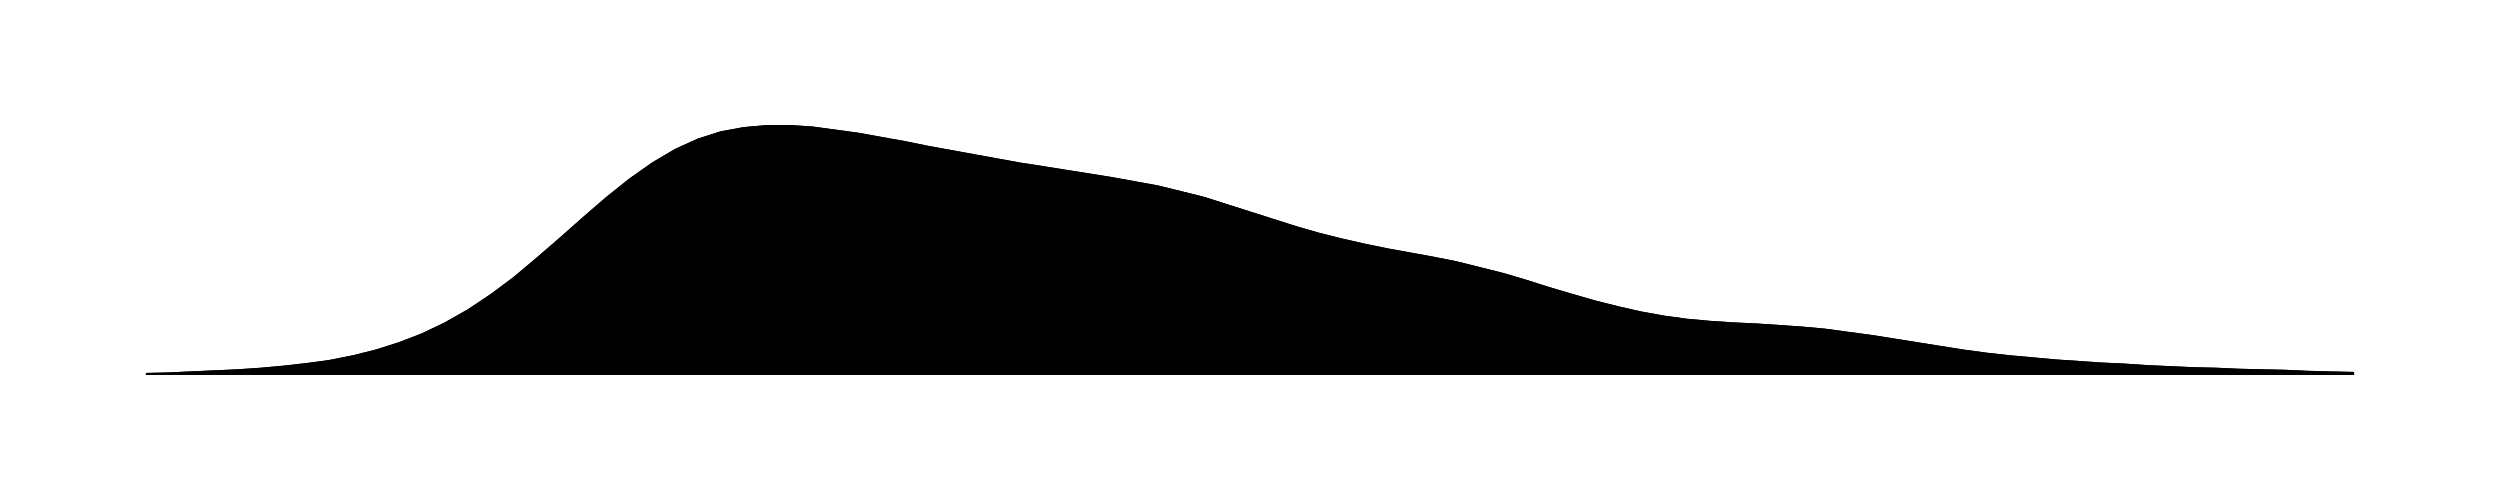
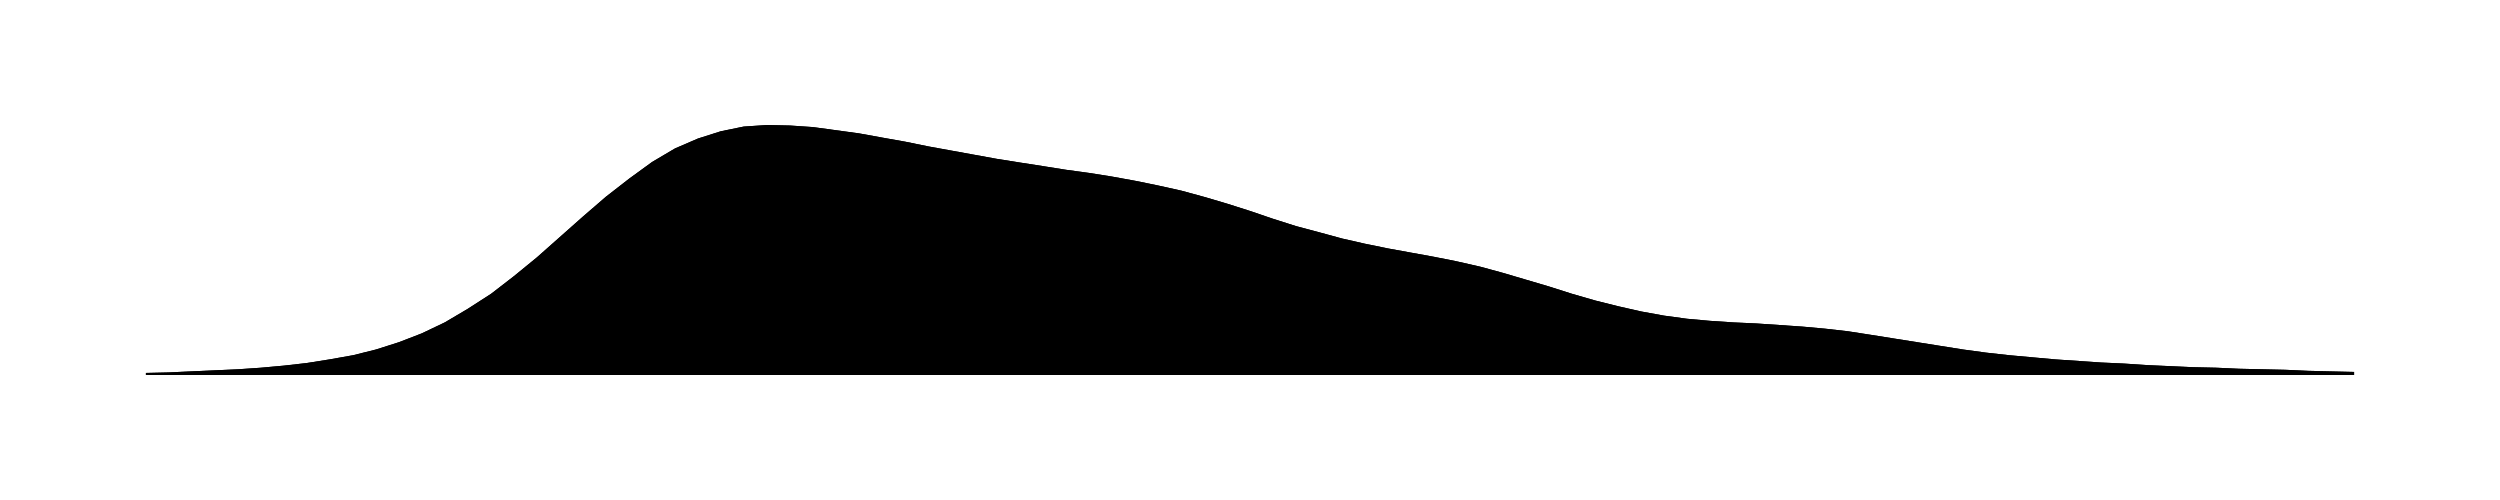
<svg xmlns="http://www.w3.org/2000/svg" viewBox="0 0 480 96">
-   <path id="a" d="M28.0 71.6L32.4 71.5L36.8 71.3L41.3 71.1L45.7 70.9L50.1 70.6L54.5 70.2L58.9 69.7L63.3 69.1L67.8 68.2L72.2 67.1L76.6 65.7L81.0 64.0L85.4 61.9L89.8 59.4L94.3 56.4L98.7 53.1L103.1 49.4L107.5 45.6L111.9 41.7L116.3 37.9L120.8 34.3L125.2 31.2L129.6 28.6L134.0 26.6L138.4 25.2L142.8 24.4L147.3 24.0L151.7 24.0L156.1 24.3L160.5 24.9L164.9 25.5L169.3 26.3L173.8 27.1L178.2 28.0L182.6 28.8L187.0 29.6L191.4 30.4L195.8 31.2L200.3 31.9L204.7 32.6L209.1 33.3L213.5 34.0L217.9 34.8L222.3 35.6L226.8 36.7L231.2 37.8L235.6 39.2L240.0 40.6L244.4 42.0L248.8 43.4L253.3 44.7L257.7 45.8L262.1 46.8L266.5 47.7L270.9 48.5L275.3 49.3L279.8 50.2L284.2 51.3L288.6 52.4L293.0 53.7L297.4 55.1L301.8 56.4L306.3 57.7L310.7 58.8L315.1 59.8L319.5 60.6L323.9 61.2L328.3 61.6L332.8 61.9L337.2 62.1L341.6 62.4L346.0 62.7L350.4 63.1L354.8 63.7L359.3 64.3L363.7 65.0L368.1 65.7L372.5 66.4L376.9 67.1L381.3 67.7L385.8 68.2L390.2 68.6L394.6 69.0L399.0 69.3L403.4 69.6L407.8 69.8L412.3 70.1L416.7 70.3L421.1 70.5L425.5 70.6L429.9 70.8L434.3 70.9L438.8 71.0L443.2 71.2L447.6 71.3L452.0 71.4V72H28.0Z" />
-   <path id="t" d="M28.0 71.6L32.4 71.5L36.8 71.3L41.3 71.1L45.7 70.9L50.1 70.6L54.5 70.2L58.9 69.7L63.3 69.1L67.8 68.2L72.2 67.1L76.6 65.7L81.0 64.0L85.4 61.9L89.8 59.4L94.3 56.4L98.7 53.1L103.1 49.4L107.5 45.6L111.9 41.7L116.3 37.9L120.8 34.3L125.2 31.2L129.6 28.6L134.0 26.6L138.4 25.2L142.8 24.4L147.3 24.0L151.7 24.0L156.1 24.3L160.5 24.9L164.9 25.5L169.3 26.3L173.8 27.1L178.2 28.0L182.6 28.8L187.0 29.6L191.4 30.4L195.8 31.2L200.3 31.9L204.7 32.6L209.1 33.3L213.5 34.0L217.9 34.8L222.3 35.6L226.8 36.7L231.2 37.8L235.6 39.2L240.0 40.6L244.4 42.0L248.8 43.4L253.3 44.7L257.7 45.8L262.1 46.8L266.5 47.7L270.9 48.5L275.3 49.3L279.8 50.2L284.2 51.3L288.6 52.4L293.0 53.7L297.4 55.1L301.8 56.4L306.3 57.7L310.7 58.8L315.1 59.8L319.5 60.6L323.9 61.2L328.3 61.6L332.8 61.9L337.2 62.1L341.6 62.4L346.0 62.7L350.4 63.1L354.8 63.7L359.3 64.3L363.7 65.0L368.1 65.7L372.5 66.4L376.9 67.1L381.3 67.7L385.8 68.2L390.2 68.6L394.6 69.0L399.0 69.3L403.4 69.6L407.8 69.8L412.3 70.1L416.7 70.3L421.1 70.5L425.5 70.6L429.9 70.8L434.3 70.9L438.8 71.0L443.2 71.2L447.6 71.3L452.0 71.4" />
+   <path id="a" d="M28.0 71.6L32.4 71.5L36.8 71.3L41.3 71.1L45.7 70.9L50.1 70.6L54.5 70.2L58.9 69.7L63.3 69.0L67.8 68.2L72.2 67.1L76.6 65.7L81.0 64.0L85.4 61.9L89.8 59.3L94.3 56.4L98.7 53.0L103.1 49.4L107.5 45.5L111.9 41.6L116.3 37.8L120.8 34.3L125.2 31.1L129.6 28.5L134.0 26.6L138.4 25.2L142.8 24.3L147.3 24.0L151.7 24.1L156.1 24.4L160.5 25.0L164.9 25.6L169.3 26.4L173.8 27.2L178.2 28.1L182.6 28.9L187.0 29.7L191.4 30.5L195.8 31.2L200.3 31.9L204.7 32.6L209.1 33.2L213.5 33.9L217.9 34.7L222.3 35.6L226.8 36.6L231.2 37.8L235.6 39.1L240.0 40.5L244.4 42.0L248.8 43.4L253.3 44.6L257.7 45.8L262.1 46.8L266.5 47.7L270.9 48.5L275.3 49.3L279.8 50.2L284.2 51.2L288.6 52.4L293.0 53.7L297.4 55.0L301.8 56.4L306.3 57.7L310.7 58.8L315.1 59.8L319.5 60.6L323.9 61.2L328.3 61.6L332.8 61.9L337.2 62.1L341.6 62.4L346.0 62.7L350.4 63.1L354.8 63.6L359.3 64.3L363.7 65.0L368.1 65.7L372.5 66.4L376.9 67.1L381.3 67.7L385.8 68.2L390.2 68.6L394.6 69.0L399.0 69.3L403.4 69.6L407.8 69.8L412.3 70.1L416.7 70.3L421.1 70.5L425.5 70.6L429.9 70.8L434.3 70.9L438.8 71.0L443.2 71.2L447.6 71.3L452.0 71.4V72H28.0Z" />
+   <path id="t" d="M28.0 71.6L32.4 71.5L36.8 71.3L41.3 71.1L45.7 70.9L50.1 70.6L54.5 70.2L58.9 69.7L63.3 69.0L67.8 68.2L72.2 67.1L76.6 65.7L81.0 64.0L85.4 61.9L89.8 59.3L94.3 56.4L98.7 53.0L103.1 49.4L107.5 45.5L111.9 41.6L116.3 37.8L120.8 34.3L125.2 31.1L129.6 28.5L134.0 26.6L138.4 25.2L142.8 24.3L147.3 24.0L151.7 24.1L156.1 24.4L160.5 25.0L164.9 25.6L169.3 26.4L173.8 27.2L178.2 28.1L182.6 28.9L187.0 29.7L191.4 30.5L195.8 31.2L200.3 31.9L204.7 32.6L209.1 33.2L213.5 33.9L217.9 34.7L222.3 35.6L226.8 36.6L231.2 37.8L235.6 39.1L240.0 40.5L244.4 42.0L248.8 43.4L253.3 44.6L257.7 45.8L262.1 46.8L266.5 47.7L270.9 48.5L275.3 49.3L279.8 50.2L284.2 51.2L288.6 52.4L293.0 53.7L297.4 55.0L301.8 56.4L306.3 57.7L310.7 58.8L315.1 59.8L319.5 60.6L323.9 61.2L328.3 61.6L332.8 61.9L337.2 62.1L341.6 62.4L346.0 62.7L350.4 63.1L354.8 63.6L359.3 64.3L363.7 65.0L368.1 65.7L372.5 66.4L376.9 67.1L381.3 67.7L385.8 68.2L390.2 68.6L394.6 69.0L399.0 69.3L403.4 69.6L407.8 69.8L412.3 70.1L416.7 70.3L421.1 70.5L425.5 70.6L429.9 70.8L434.3 70.9L438.8 71.0L443.2 71.2L447.6 71.3L452.0 71.4" />
</svg>
